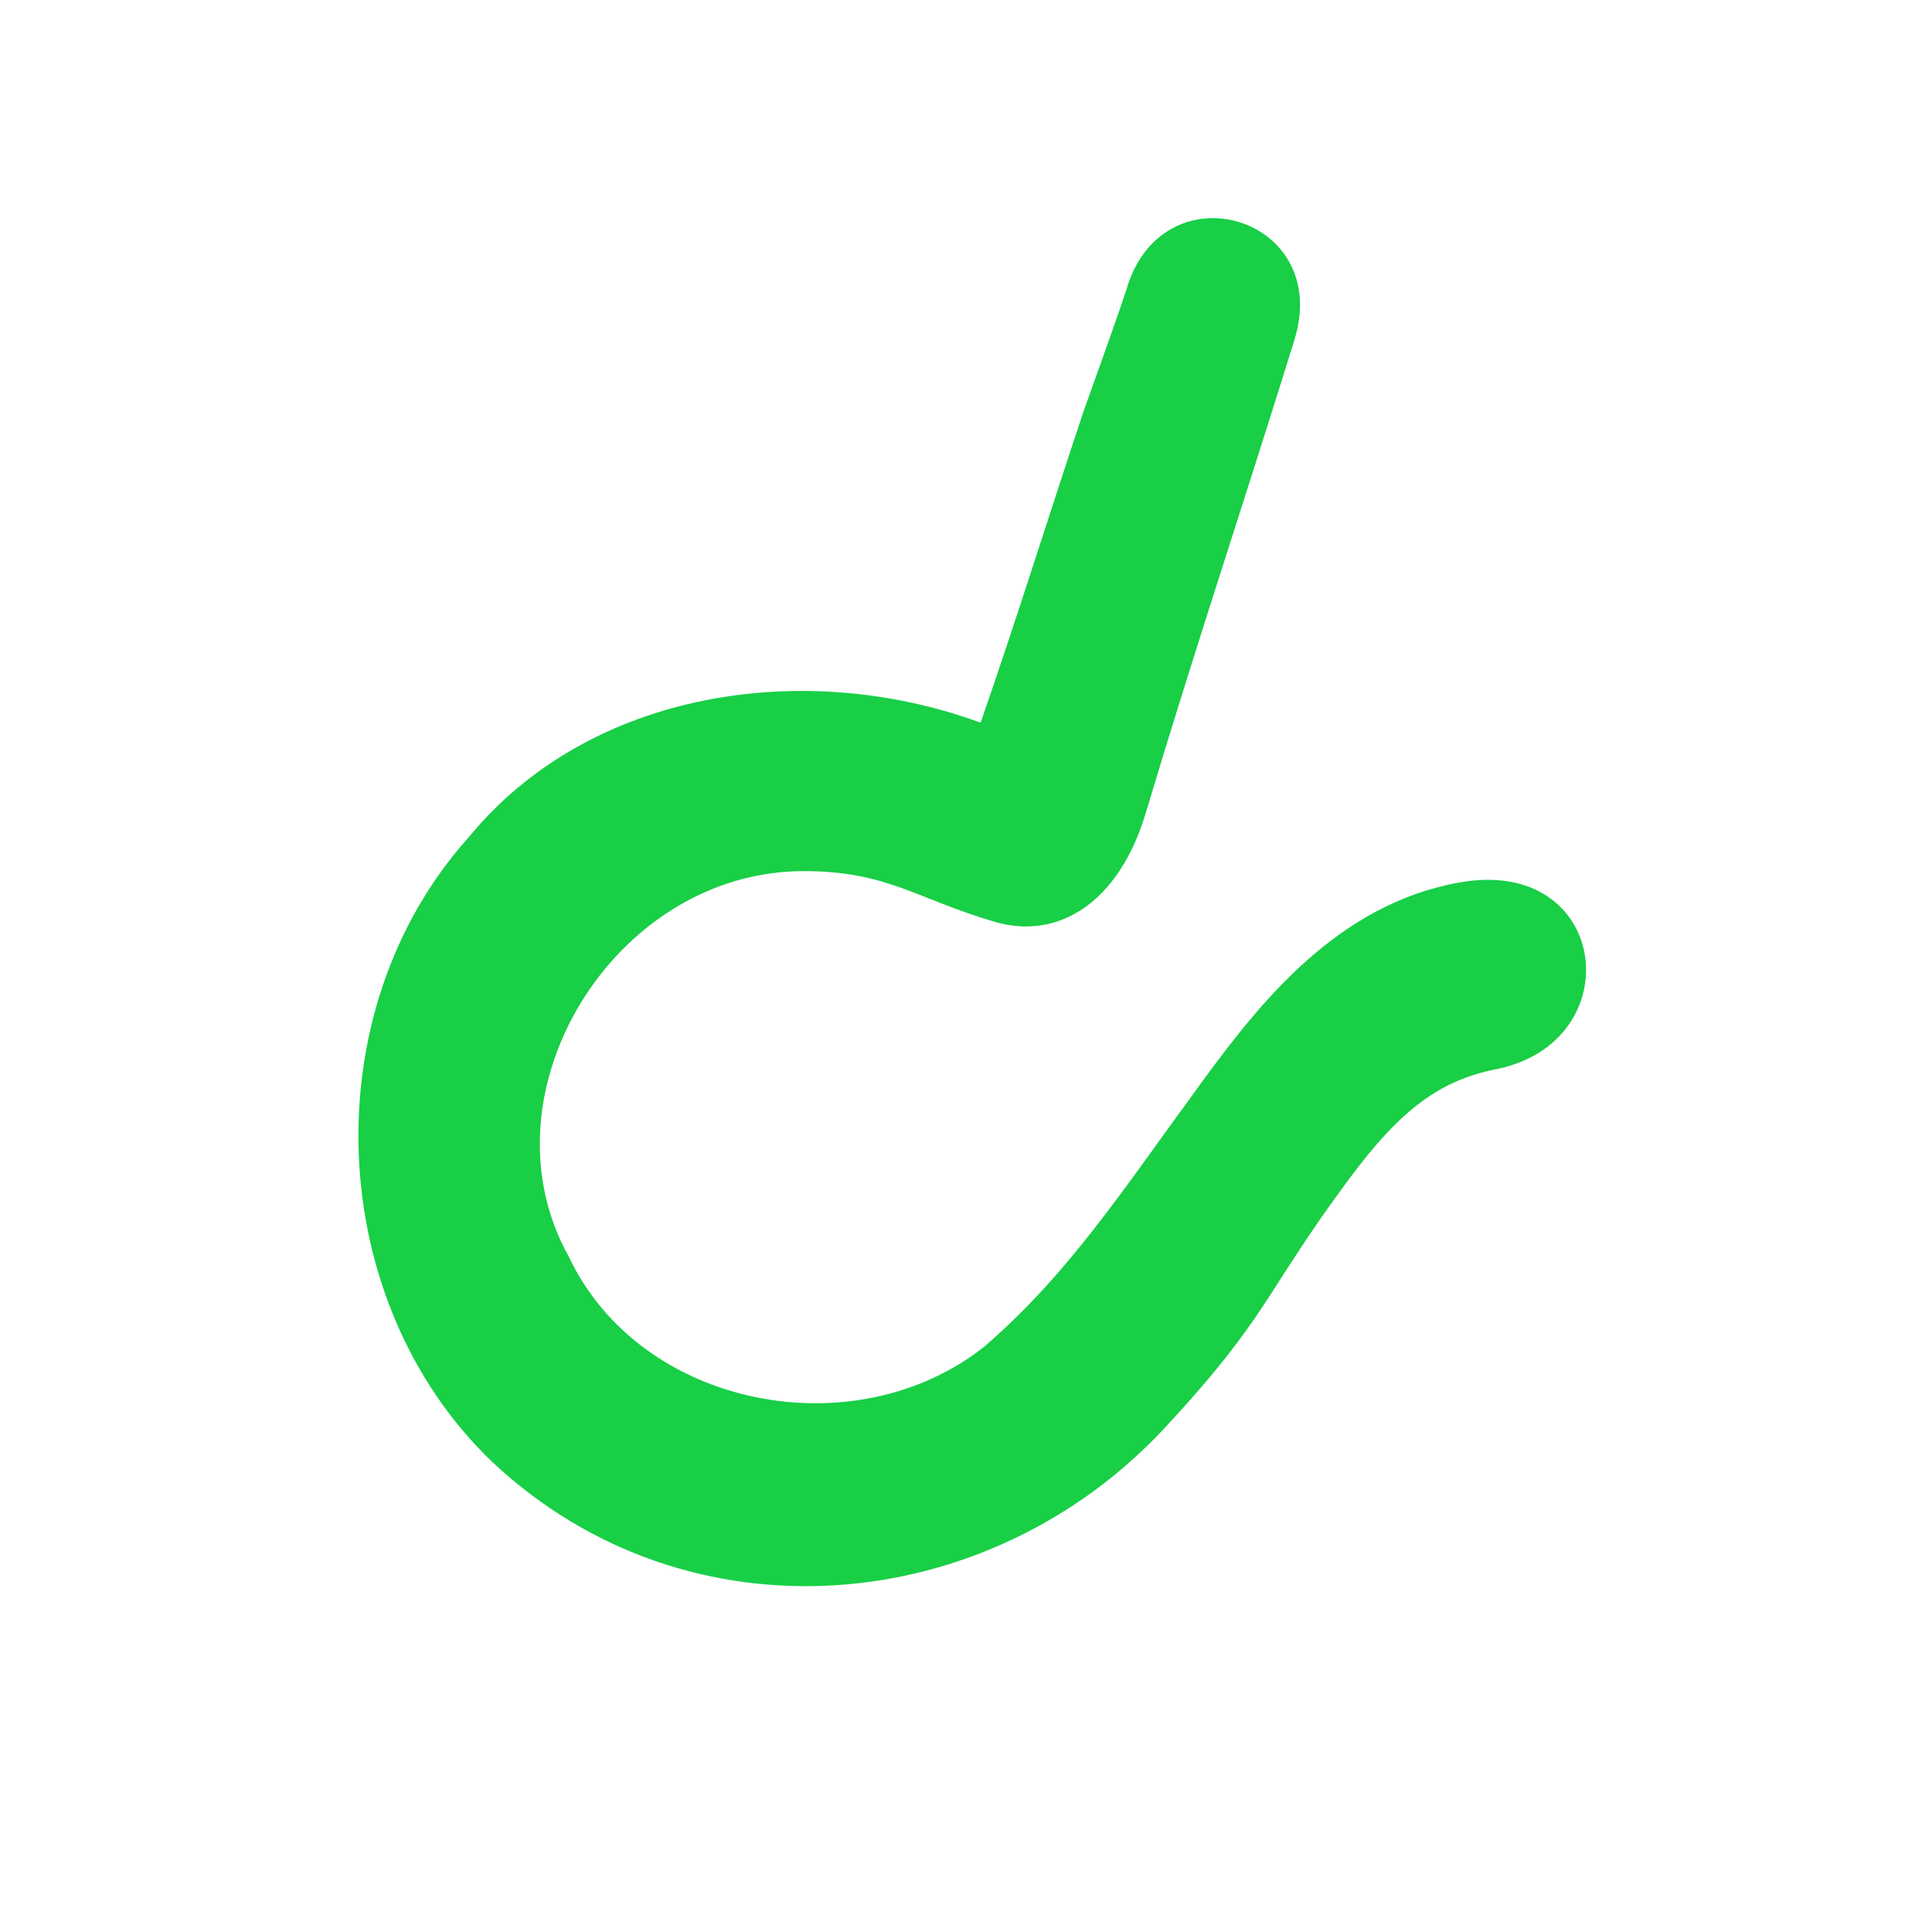
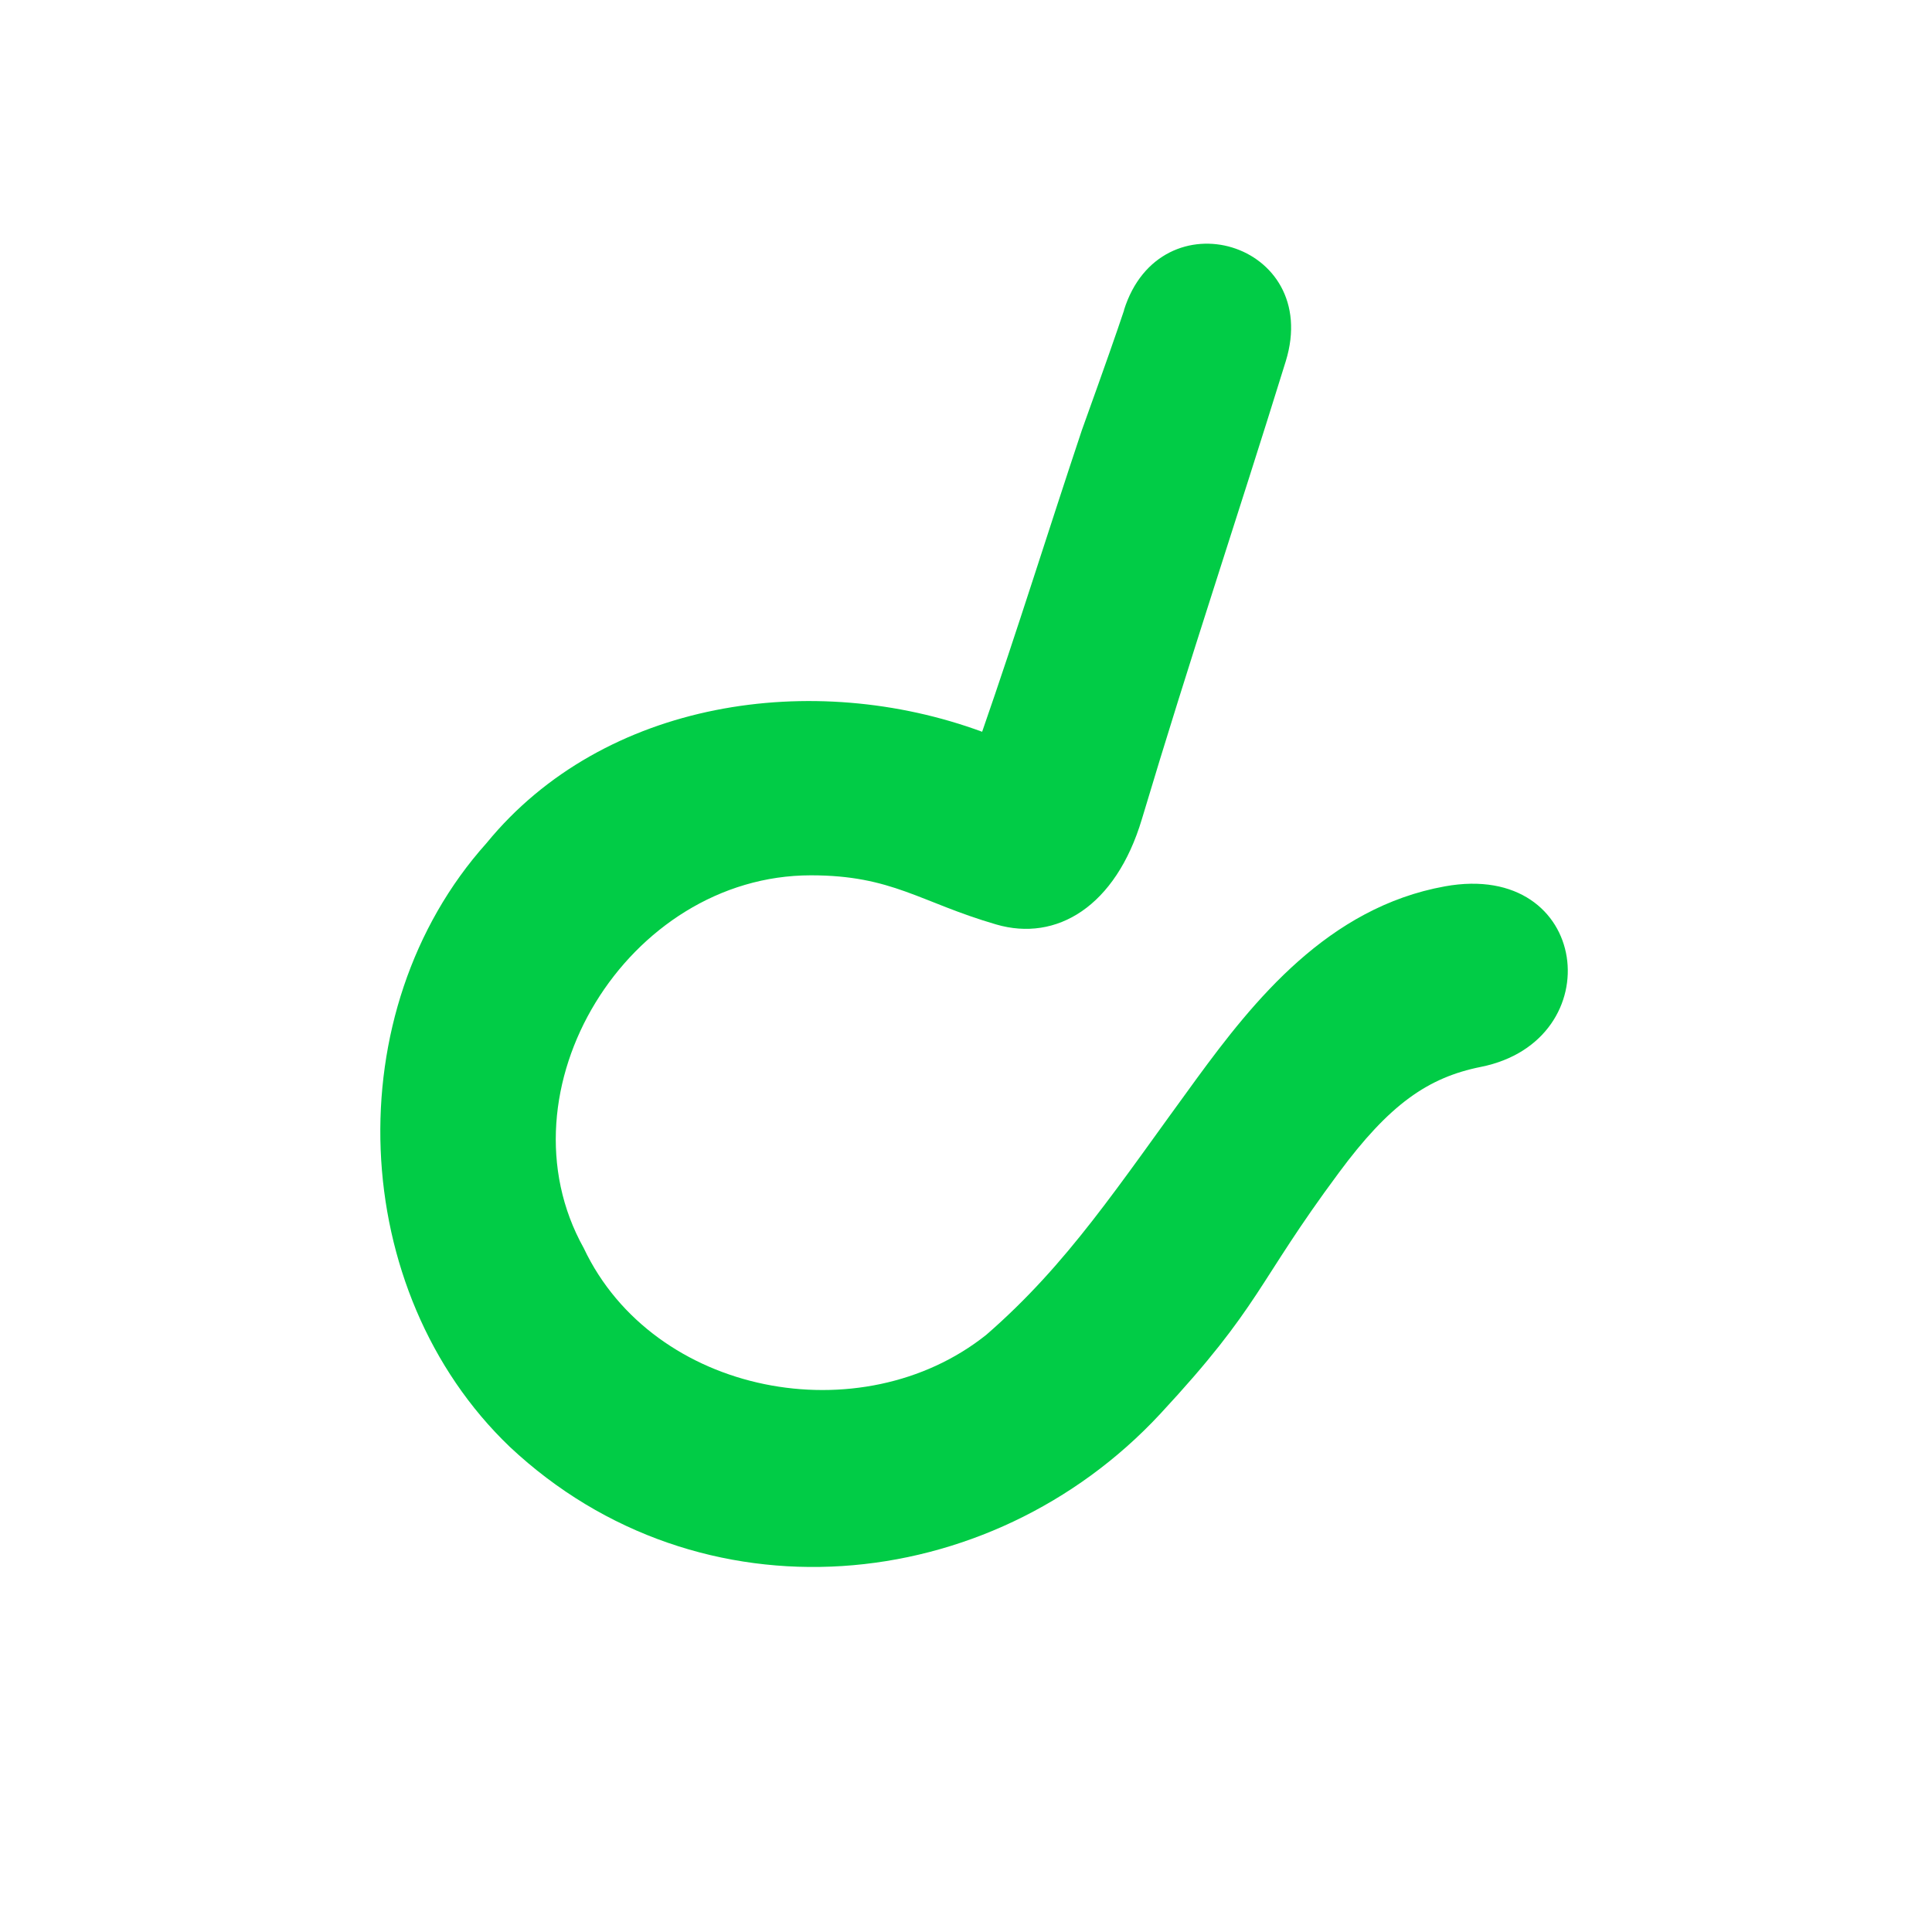
- <svg xmlns="http://www.w3.org/2000/svg" width="250" height="250" viewBox="0 0 16.145 16.145" version="1.1" id="svg8" xml:space="preserve">
-   <defs id="defs2" />
-   <g id="layer1" transform="translate(-0.2023036,-237.4434)">
-     <rect style="fill:#d8eadd;fill-opacity:1;stroke-width:0.021" id="rect5712" width="18.175" height="18.279" x="-0.818" y="236.374" ry="0.08" />
-     <rect style="fill:#ffffff;fill-opacity:1;stroke-width:0.054" id="rect4398" width="16.691" height="16.691" x="-0.088" y="237.161" ry="0.209" />
-     <g id="g4286" transform="matrix(0.7093444,0,0,0.7093444,2.557001,239.264)" style="fill:#17cf45;fill-opacity:1">
-       <g id="layer3" transform="translate(-1.205199,-10.60008)" style="fill:#17cf45;fill-opacity:1" />
-       <g id="layer1-2" transform="translate(-1.205199,-201.7668)" style="fill:#17cf45;fill-opacity:1">
-         <g id="g7538-91" transform="matrix(1.002307,0,0,1.00324,-1.989419,5.161838)" style="fill:#17cf45;fill-opacity:1">
-           <g style="opacity:0.994;fill:#17cf45;fill-opacity:1" transform="matrix(0.9996895,0,0,0.9996895,-5.949115,-17.0115)" id="g618-27">
-             <g id="g906" transform="matrix(1.135294,0,0,1.134239,7.680558,212.0702)" style="fill:#17cf45;fill-opacity:1">
-               <g id="layer3-7" transform="translate(0,-9.0412)" style="fill:#17cf45;fill-opacity:1" />
-               <g id="layer1-6" transform="translate(0,-200.2079)" style="fill:#17cf45;fill-opacity:1">
-                 <g transform="translate(23.04977,0.042484)" id="g7538-0-5" style="fill:#17cf45;fill-opacity:1">
-                   <g style="fill:#17cf45;fill-opacity:1" transform="translate(-5.963466,-17.10935)" id="g618-6-3" />
-                   <g style="fill:#17cf45;fill-opacity:1" transform="matrix(-1,0,0,1,30.97391,-17.10935)" id="g618-2-6-5" />
+ <svg xmlns="http://www.w3.org/2000/svg" width="258.461" height="258.461" viewBox="0 0 16.691 16.691" version="1.1" id="svg8" xml:space="preserve">
+   <defs id="defs2">
+     <style id="style6568">.cls-1{fill:none;}.cls-2{clip-path:url(#clip-path);}</style>
+     <style id="style6568-4">.cls-1{fill:none;}.cls-2{clip-path:url(#clip-path);}</style>
+   </defs>
+   <g id="layer1" transform="translate(0.08810936,-237.161)">
+     <rect style="fill:#000000;fill-opacity:1;stroke-width:1.569" id="rect3064" width="34.285" height="21.189" x="-5.2" y="235.891" rx="3.229" ry="3.229" />
+     <rect style="fill:#ffffff;fill-opacity:1;stroke-width:0.058" id="rect4398" width="17.969" height="17.969" x="-0.711" y="236.383" ry="0.225" />
+     <g id="g4286" transform="matrix(0.7093444,0,0,0.7093444,2.557001,239.264)" style="fill:#00cc45;fill-opacity:1">
+       <g id="layer3" transform="translate(-1.205199,-10.60008)" style="fill:#00cc45;fill-opacity:1" />
+       <g id="layer1-2" transform="translate(-1.205199,-201.7668)" style="fill:#00cc45;fill-opacity:1">
+         <g id="g7538-91" transform="matrix(1.002307,0,0,1.00324,-1.989419,5.161838)" style="fill:#00cc45;fill-opacity:1">
+           <g style="opacity:0.994;fill:#00cc45;fill-opacity:1" transform="matrix(0.9996895,0,0,0.9996895,-5.949115,-17.0115)" id="g618-27">
+             <g id="g906" transform="matrix(1.135294,0,0,1.134239,7.680558,212.0702)" style="fill:#00cc45;fill-opacity:1">
+               <g id="layer3-7" transform="translate(0,-9.0412)" style="fill:#00cc45;fill-opacity:1" />
+               <g id="layer1-6" transform="translate(0,-200.2079)" style="fill:#00cc45;fill-opacity:1">
+                 <g transform="translate(23.04977,0.042484)" id="g7538-0-5" style="fill:#00cc45;fill-opacity:1">
+                   <g style="fill:#00cc45;fill-opacity:1" transform="translate(-5.963466,-17.10935)" id="g618-6-3" />
+                   <g style="fill:#00cc45;fill-opacity:1" transform="matrix(-1,0,0,1,30.97391,-17.10935)" id="g618-2-6-5" />
                </g>
-                 <g id="g618-6-7-6" transform="matrix(-0.8899195,0,0,1,71.21601,-11.31617)" style="fill:#17cf45;fill-opacity:1" />
-                 <g id="g618-2-6-2-2" transform="translate(35.98695,-17.10934)" style="fill:#17cf45;fill-opacity:1" />
-                 <g id="g7538-3-0" transform="translate(16.201,-2.813477)" style="fill:#17cf45;fill-opacity:1">
-                   <g style="fill:#17cf45;fill-opacity:1" transform="translate(-5.963466,-17.10935)" id="g618-61-9">
-                     <g id="g886-2-3" transform="matrix(0.836985,0,0,0.836985,8.372287,213.3038)" style="fill:#17cf45;fill-opacity:1">
-                       <g id="layer3-5-9-6" transform="translate(-1.205199,-10.60008)" style="fill:#17cf45;fill-opacity:1" />
-                       <g id="layer1-6-3-0" transform="translate(-1.205199,-201.7668)" style="fill:#17cf45;fill-opacity:1">
-                         <g id="g7538-2-1-6" transform="matrix(1.002307,0,0,1.00324,-1.989419,5.161838)" style="fill:#17cf45;fill-opacity:1">
-                           <g style="opacity:0.994;fill:#17cf45;fill-opacity:1" transform="matrix(0.9996895,0,0,0.9996895,-5.949115,-17.0115)" id="g618-9-9-2" />
-                           <g style="fill:#17cf45;fill-opacity:1" transform="matrix(-1,0,0,1,30.97391,-17.10935)" id="g618-2-2-7-6" />
+                 <g id="g618-6-7-6" transform="matrix(-0.8899195,0,0,1,71.21601,-11.31617)" style="fill:#00cc45;fill-opacity:1" />
+                 <g id="g618-2-6-2-2" transform="translate(35.98695,-17.10934)" style="fill:#00cc45;fill-opacity:1" />
+                 <g id="g7538-3-0" transform="translate(16.201,-2.813477)" style="fill:#00cc45;fill-opacity:1">
+                   <g style="fill:#00cc45;fill-opacity:1" transform="translate(-5.963466,-17.10935)" id="g618-61-9">
+                     <g id="g886-2-3" transform="matrix(0.836985,0,0,0.836985,8.372287,213.3038)" style="fill:#00cc45;fill-opacity:1">
+                       <g id="layer3-5-9-6" transform="translate(-1.205199,-10.60008)" style="fill:#00cc45;fill-opacity:1" />
+                       <g id="layer1-6-3-0" transform="translate(-1.205199,-201.7668)" style="fill:#00cc45;fill-opacity:1">
+                         <g id="g7538-2-1-6" transform="matrix(1.002307,0,0,1.00324,-1.989419,5.161838)" style="fill:#00cc45;fill-opacity:1">
+                           <g style="opacity:0.994;fill:#00cc45;fill-opacity:1" transform="matrix(0.9996895,0,0,0.9996895,-5.949115,-17.0115)" id="g618-9-9-2" />
+                           <g style="fill:#00cc45;fill-opacity:1" transform="matrix(-1,0,0,1,30.97391,-17.10935)" id="g618-2-2-7-6" />
                        </g>
-                         <g transform="translate(23.04977,0.042484)" id="g7538-0-7-8-1" style="fill:#17cf45;fill-opacity:1">
-                           <g style="fill:#17cf45;fill-opacity:1" transform="translate(-5.963466,-17.10935)" id="g618-6-0-4-8" />
-                           <g style="fill:#17cf45;fill-opacity:1" transform="matrix(-1,0,0,1,30.97391,-17.10935)" id="g618-2-6-9-5-7" />
+                         <g transform="translate(23.04977,0.042484)" id="g7538-0-7-8-1" style="fill:#00cc45;fill-opacity:1">
+                           <g style="fill:#00cc45;fill-opacity:1" transform="translate(-5.963466,-17.10935)" id="g618-6-0-4-8" />
+                           <g style="fill:#00cc45;fill-opacity:1" transform="matrix(-1,0,0,1,30.97391,-17.10935)" id="g618-2-6-9-5-7" />
                        </g>
-                         <g id="g618-6-7-3-0-9" transform="matrix(-0.8899195,0,0,1,71.21601,-11.31617)" style="fill:#17cf45;fill-opacity:1" />
-                         <g id="g618-2-6-2-6-3-2" transform="translate(35.98695,-17.10934)" style="fill:#17cf45;fill-opacity:1" />
+                         <g id="g618-6-7-3-0-9" transform="matrix(-0.8899195,0,0,1,71.21601,-11.31617)" style="fill:#00cc45;fill-opacity:1" />
+                         <g id="g618-2-6-2-6-3-2" transform="translate(35.98695,-17.10934)" style="fill:#00cc45;fill-opacity:1" />
                      </g>
                    </g>
                  </g>
-                   <g style="fill:#17cf45;fill-opacity:1" transform="matrix(-1,0,0,1,30.97391,-17.10935)" id="g618-2-61-0" />
+                   <g style="fill:#00cc45;fill-opacity:1" transform="matrix(-1,0,0,1,30.97391,-17.10935)" id="g618-2-61-0" />
                </g>
-                 <g id="g1080-2" transform="matrix(1.0195,0,0,1.0195,89.77961,94.40211)" style="fill:#17cf45;fill-opacity:1">
-                   <g id="g7538-9" transform="translate(-1.957729,5.140332)" style="opacity:1;fill:#17cf45;fill-opacity:1">
-                     <g style="fill:#17cf45;fill-opacity:1" transform="translate(-6.203573,-17.10935)" id="g618-1">
-                       <g id="layer3-5-3" transform="matrix(0.836985,0,0,0.836985,7.363553,204.4317)" style="fill:#17cf45;fill-opacity:1" />
-                       <g transform="matrix(0.836985,0,0,0.836985,26.65586,44.46365)" id="g7538-0-7-7" style="fill:#17cf45;fill-opacity:1">
-                         <g style="fill:#17cf45;fill-opacity:1" transform="translate(-5.963466,-17.10935)" id="g618-6-0-5" />
-                         <g style="fill:#17cf45;fill-opacity:1" transform="matrix(-1,0,0,1,30.97391,-17.10935)" id="g618-2-6-9-9" />
+                 <g id="g1080-2" transform="matrix(1.0195,0,0,1.0195,89.77961,94.40211)" style="fill:#00cc45;fill-opacity:1">
+                   <g id="g7538-9" transform="translate(-1.957729,5.140332)" style="opacity:1;fill:#00cc45;fill-opacity:1">
+                     <g style="fill:#00cc45;fill-opacity:1" transform="translate(-6.203573,-17.10935)" id="g618-1">
+                       <g id="layer3-5-3" transform="matrix(0.836985,0,0,0.836985,7.363553,204.4317)" style="fill:#00cc45;fill-opacity:1" />
+                       <g transform="matrix(0.836985,0,0,0.836985,26.65586,44.46365)" id="g7538-0-7-7" style="fill:#00cc45;fill-opacity:1">
+                         <g style="fill:#00cc45;fill-opacity:1" transform="translate(-5.963466,-17.10935)" id="g618-6-0-5" />
+                         <g style="fill:#00cc45;fill-opacity:1" transform="matrix(-1,0,0,1,30.97391,-17.10935)" id="g618-2-6-9-9" />
                      </g>
-                       <g id="g618-6-7-3-2" transform="matrix(-0.7448493,0,0,0.836985,66.97029,34.95663)" style="fill:#17cf45;fill-opacity:1" />
-                       <g id="g618-2-6-2-6-2" transform="matrix(0.836985,0,0,0.836985,37.48409,30.10783)" style="fill:#17cf45;fill-opacity:1" />
-                       <g id="g7538-2-8" transform="matrix(0.8389161,0,0,0.8396968,1.649201,19.92036)" style="fill:#17cf45;fill-opacity:1">
-                         <g style="fill:#17cf45;fill-opacity:1" transform="matrix(-1,0,0,1,30.97391,-17.10935)" id="g618-2-2-9" />
+                       <g id="g618-6-7-3-2" transform="matrix(-0.7448493,0,0,0.836985,66.97029,34.95663)" style="fill:#00cc45;fill-opacity:1" />
+                       <g id="g618-2-6-2-6-2" transform="matrix(0.836985,0,0,0.836985,37.48409,30.10783)" style="fill:#00cc45;fill-opacity:1" />
+                       <g id="g7538-2-8" transform="matrix(0.8389161,0,0,0.8396968,1.649201,19.92036)" style="fill:#00cc45;fill-opacity:1">
+                         <g style="fill:#00cc45;fill-opacity:1" transform="matrix(-1,0,0,1,30.97391,-17.10935)" id="g618-2-2-9" />
                      </g>
                    </g>
-                     <g style="fill:#17cf45;fill-opacity:1" transform="matrix(-1,0,0,1,30.97391,-17.10935)" id="g618-2-27" />
+                     <g style="fill:#00cc45;fill-opacity:1" transform="matrix(-1,0,0,1,30.97391,-17.10935)" id="g618-2-27" />
                  </g>
                </g>
-                 <path id="path56558" style="color:#000000;fill:#17cf45;fill-opacity:1;stroke-width:1.01;-inkscape-stroke:none" d="m 10.042,201.784 c -0.085,0.254 -0.191,0.558 -0.452,1.284 -0.36,1.078 -0.695,2.158 -1.068,3.23 -1.802,-0.664 -4.046,-0.35 -5.307,1.193 -1.611,1.798 -1.493,4.796 0.251,6.464 2.032,1.905 5.135,1.613 6.962,-0.353 1.087,-1.17 1.025,-1.387 1.911,-2.58 0.543,-0.735 0.957,-1.023 1.523,-1.136 1.401,-0.281 1.177,-2.215 -0.385,-1.933 -1.252,0.226 -2.048,1.225 -2.66,2.061 -0.847,1.158 -1.375,1.979 -2.25,2.74 -1.336,1.067 -3.564,0.651 -4.31,-0.927 -0.943,-1.688 0.467,-3.992 2.432,-3.992 0.872,-5e-5 1.166,0.288 1.983,0.526 0.646,0.189 1.28,-0.191 1.56,-1.127 0.521,-1.742 1.006,-3.177 1.541,-4.904 0.391,-1.274 -1.344,-1.789 -1.733,-0.545 z" />
+                 <path id="path56558" style="color:#000000;fill:#00cc45;fill-opacity:1;stroke-width:1.01;-inkscape-stroke:none" d="m 10.042,201.784 c -0.085,0.254 -0.191,0.558 -0.452,1.284 -0.36,1.078 -0.695,2.158 -1.068,3.23 -1.802,-0.664 -4.046,-0.35 -5.307,1.193 -1.611,1.798 -1.493,4.796 0.251,6.464 2.032,1.905 5.135,1.613 6.962,-0.353 1.087,-1.17 1.025,-1.387 1.911,-2.58 0.543,-0.735 0.957,-1.023 1.523,-1.136 1.401,-0.281 1.177,-2.215 -0.385,-1.933 -1.252,0.226 -2.048,1.225 -2.66,2.061 -0.847,1.158 -1.375,1.979 -2.25,2.74 -1.336,1.067 -3.564,0.651 -4.31,-0.927 -0.943,-1.688 0.467,-3.992 2.432,-3.992 0.872,-5e-5 1.166,0.288 1.983,0.526 0.646,0.189 1.28,-0.191 1.56,-1.127 0.521,-1.742 1.006,-3.177 1.541,-4.904 0.391,-1.274 -1.344,-1.789 -1.733,-0.545 z" />
              </g>
            </g>
          </g>
-           <g style="fill:#17cf45;fill-opacity:1" transform="matrix(-1,0,0,1,30.97391,-17.10935)" id="g618-2-7" />
+           <g style="fill:#00cc45;fill-opacity:1" transform="matrix(-1,0,0,1,30.97391,-17.10935)" id="g618-2-7" />
        </g>
-         <g transform="translate(23.04977,0.042484)" id="g7538-0-3" style="fill:#17cf45;fill-opacity:1">
-           <g style="fill:#17cf45;fill-opacity:1" transform="translate(-5.963466,-17.10935)" id="g618-6-6" />
-           <g style="fill:#17cf45;fill-opacity:1" transform="matrix(-1,0,0,1,30.97391,-17.10935)" id="g618-2-6-1" />
+         <g transform="translate(23.04977,0.042484)" id="g7538-0-3" style="fill:#00cc45;fill-opacity:1">
+           <g style="fill:#00cc45;fill-opacity:1" transform="translate(-5.963466,-17.10935)" id="g618-6-6" />
+           <g style="fill:#00cc45;fill-opacity:1" transform="matrix(-1,0,0,1,30.97391,-17.10935)" id="g618-2-6-1" />
        </g>
-         <g id="g618-6-7-2" transform="matrix(-0.8899195,0,0,1,71.21601,-11.31617)" style="fill:#17cf45;fill-opacity:1" />
-         <g id="g618-2-6-2-9" transform="translate(35.98695,-17.10934)" style="fill:#17cf45;fill-opacity:1" />
+         <g id="g618-6-7-2" transform="matrix(-0.8899195,0,0,1,71.21601,-11.31617)" style="fill:#00cc45;fill-opacity:1" />
+         <g id="g618-2-6-2-9" transform="translate(35.98695,-17.10934)" style="fill:#00cc45;fill-opacity:1" />
      </g>
    </g>
  </g>
+   <style type="text/css" id="style1941">
+ 	.st0{fill:none;stroke:#000000;stroke-width:2;stroke-linecap:round;stroke-linejoin:round;stroke-miterlimit:10;}
+ </style>
+   <style type="text/css" id="style1941-8">
+ 	.st0{fill:none;stroke:#000000;stroke-width:2;stroke-linecap:round;stroke-linejoin:round;stroke-miterlimit:10;}
+ </style>
</svg>
